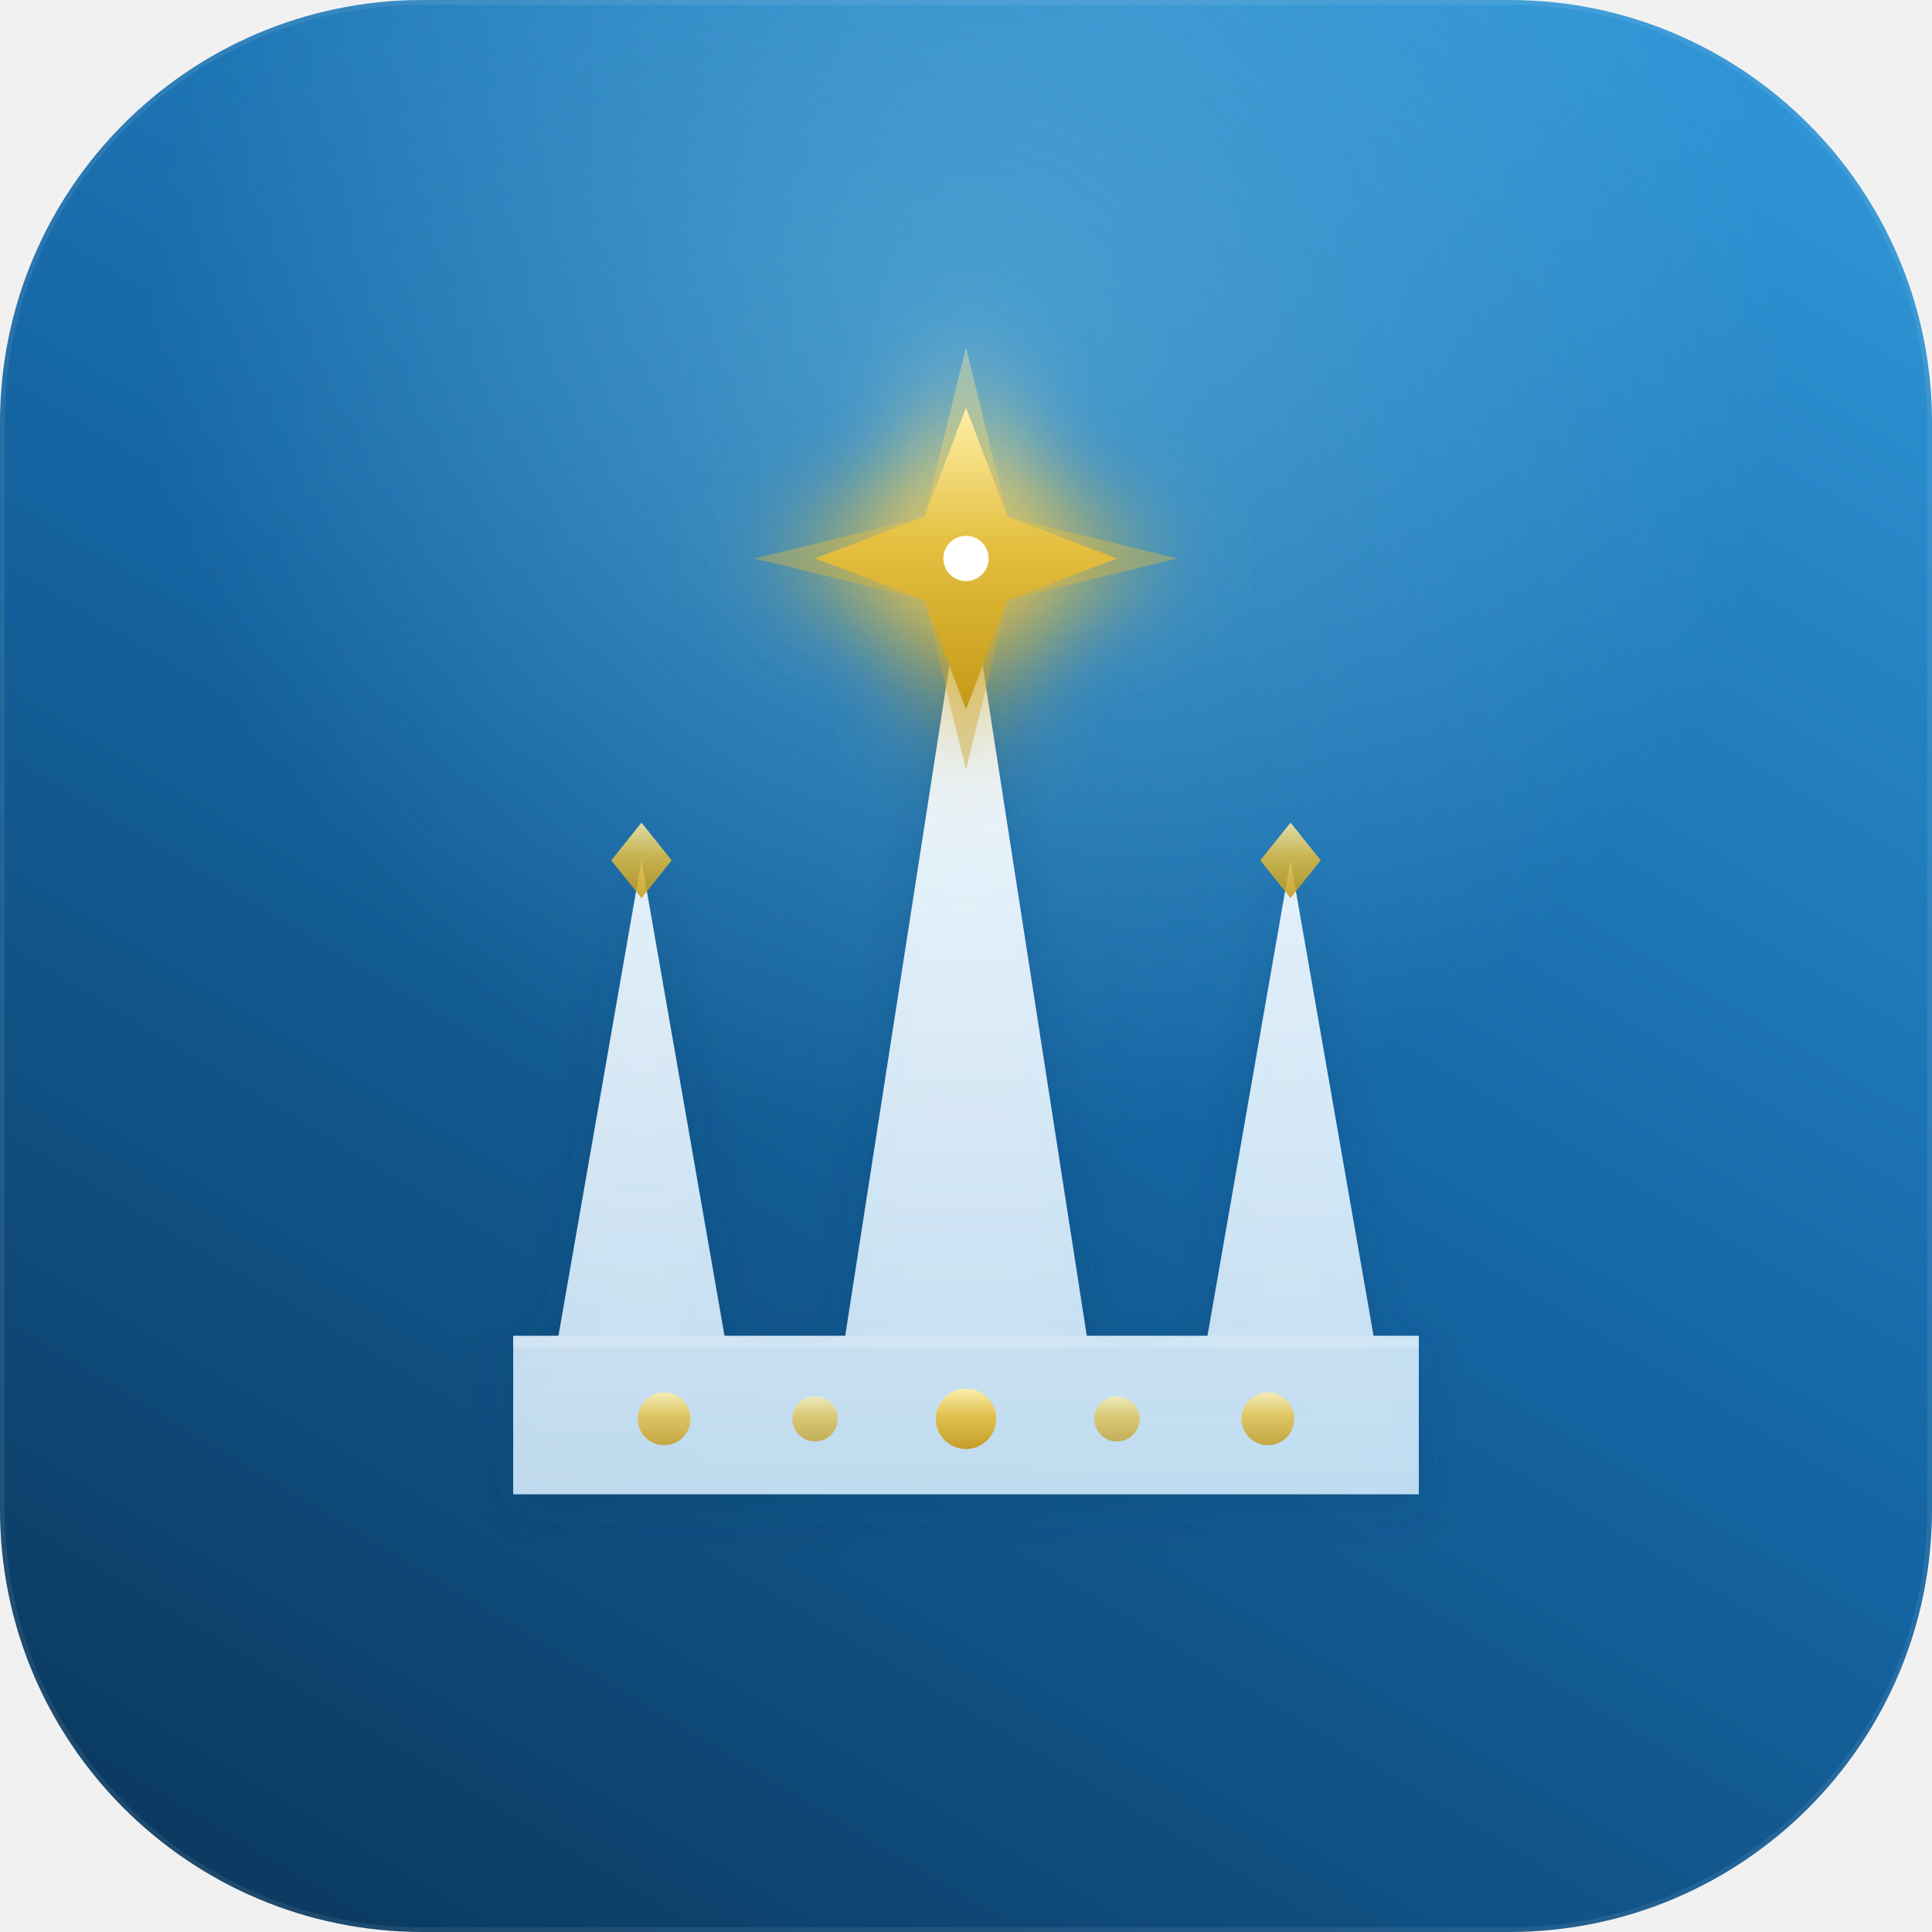
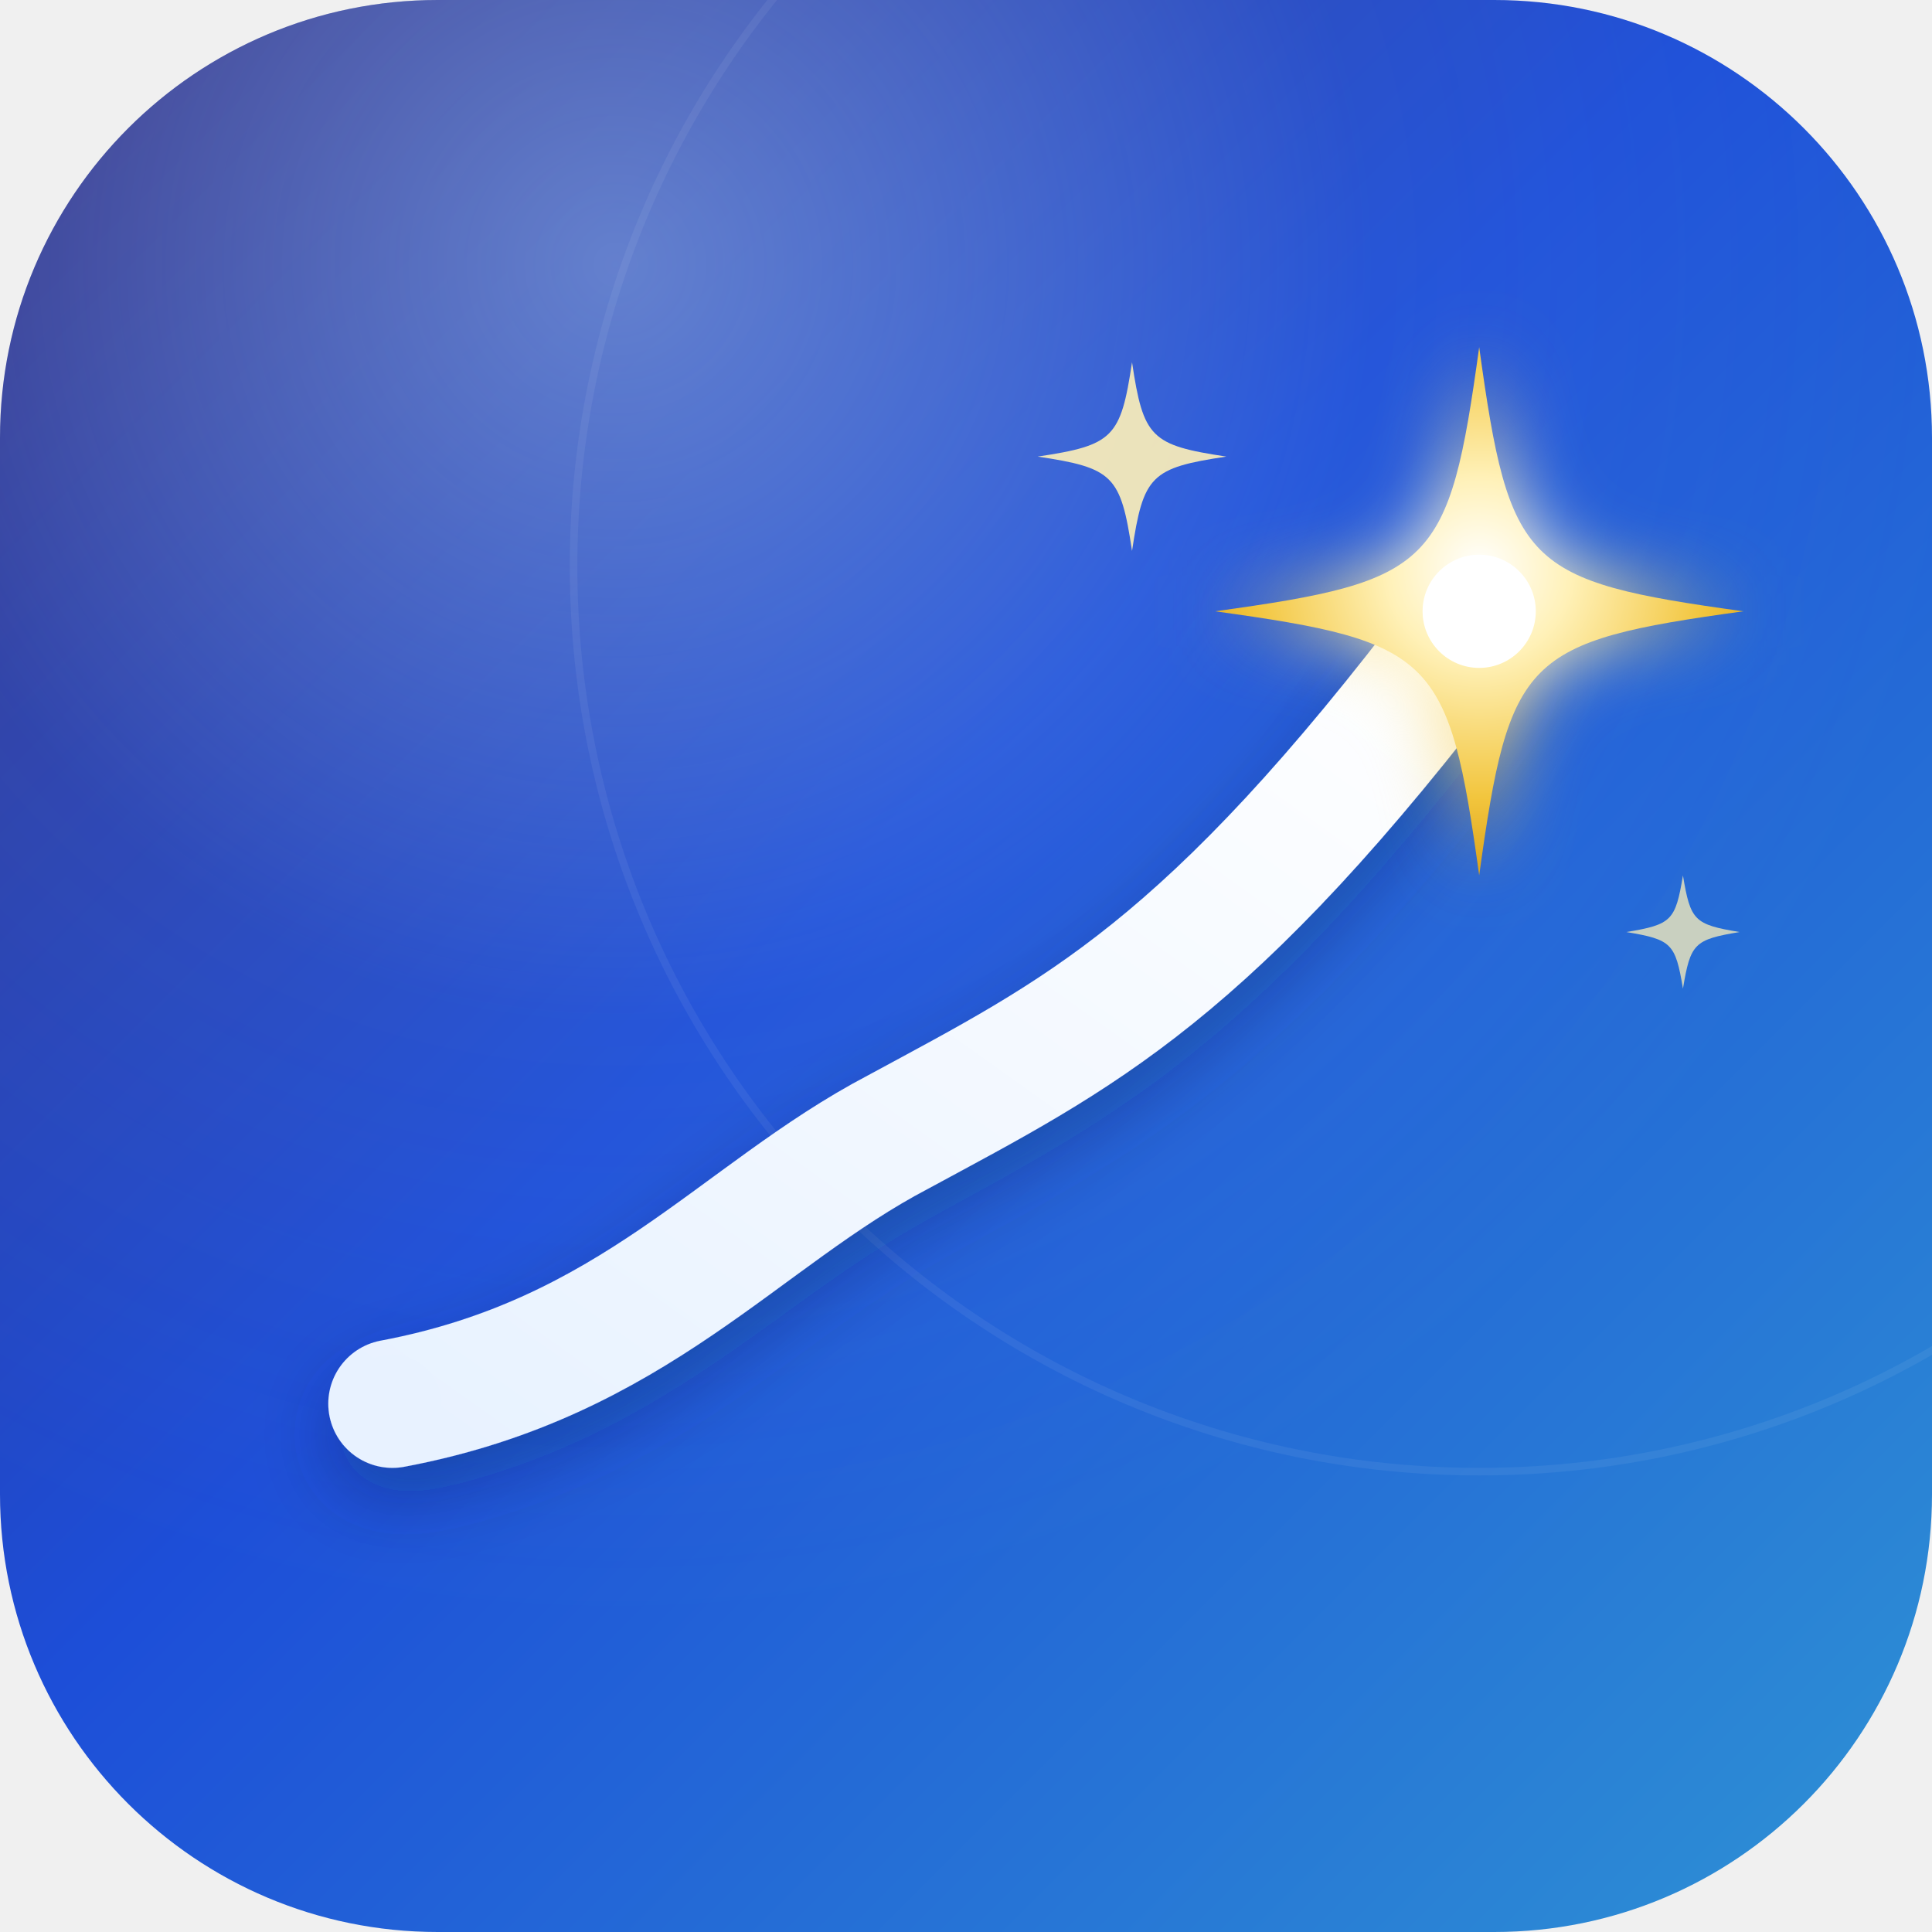
- <svg xmlns="http://www.w3.org/2000/svg" viewBox="0 0 512 512">
+ <svg xmlns="http://www.w3.org/2000/svg" viewBox="0 0 512 512" role="img" aria-label="NovaFi">
  <defs>
-     <linearGradient id="bg" x1="0.2" y1="1" x2="0.8" y2="0" gradientUnits="objectBoundingBox">
-       <stop offset="0%" stop-color="#0B3B62" />
-       <stop offset="50%" stop-color="#1565A3" />
+     <linearGradient id="nf-bg" x1="0" y1="0" x2="1" y2="1">
+       <stop offset="0%" stop-color="#312E81" />
+       <stop offset="45%" stop-color="#1D4ED8" />
      <stop offset="100%" stop-color="#2E93D4" />
    </linearGradient>
-     <radialGradient id="atm" cx="50%" cy="18%" r="42%">
-       <stop offset="0%" stop-color="#7EC8E8" stop-opacity="0.45" />
-       <stop offset="100%" stop-color="#7EC8E8" stop-opacity="0" />
+     <radialGradient id="nf-sheen" cx="32%" cy="14%" r="70%">
+       <stop offset="0%" stop-color="#BFE3FF" stop-opacity="0.40" />
+       <stop offset="55%" stop-color="#BFE3FF" stop-opacity="0.06" />
+       <stop offset="100%" stop-color="#BFE3FF" stop-opacity="0" />
    </radialGradient>
-     <linearGradient id="crown" x1="0" y1="0" x2="0" y2="1">
-       <stop offset="0%" stop-color="#FFFFFF" stop-opacity="0.96" />
-       <stop offset="100%" stop-color="#D8EFFF" stop-opacity="0.86" />
+     <linearGradient id="nf-ribbon" x1="0" y1="1" x2="1" y2="0">
+       <stop offset="0%" stop-color="#E8F2FF" />
+       <stop offset="100%" stop-color="#FFFFFF" />
    </linearGradient>
-     <linearGradient id="gold" x1="0" y1="0" x2="0" y2="1">
-       <stop offset="0%" stop-color="#FFF0A8" />
-       <stop offset="45%" stop-color="#E4BF40" />
-       <stop offset="100%" stop-color="#C49918" />
-     </linearGradient>
-     <filter id="glow" x="-120%" y="-120%" width="340%" height="340%" color-interpolation-filters="sRGB">
-       <feGaussianBlur in="SourceGraphic" stdDeviation="14" result="blur" />
+     <radialGradient id="nf-star" cx="50%" cy="42%" r="62%">
+       <stop offset="0%" stop-color="#FFFFFF" />
+       <stop offset="28%" stop-color="#FFF1B8" />
+       <stop offset="70%" stop-color="#F2C53D" />
+       <stop offset="100%" stop-color="#D69A12" />
+     </radialGradient>
+     <filter id="nf-glow" x="-80%" y="-80%" width="260%" height="260%" color-interpolation-filters="sRGB">
+       <feGaussianBlur stdDeviation="10" result="b" />
      <feMerge>
-         <feMergeNode in="blur" />
-         <feMergeNode in="blur" />
+         <feMergeNode in="b" />
        <feMergeNode in="SourceGraphic" />
      </feMerge>
    </filter>
-     <filter id="shadow" x="-5%" y="-5%" width="110%" height="115%">
-       <feDropShadow dx="0" dy="3" stdDeviation="6" flood-color="#0B3B62" flood-opacity="0.25" />
+     <filter id="nf-soft" x="-20%" y="-20%" width="140%" height="150%">
+       <feDropShadow dx="0" dy="8" stdDeviation="10" flood-color="#0B1E45" flood-opacity="0.30" />
    </filter>
+     <clipPath id="nf-clip">
+       <rect x="0" y="0" width="512" height="512" rx="116" ry="116" />
+     </clipPath>
  </defs>
-   <rect width="512" height="512" rx="112" fill="url(#bg)" />
-   <rect width="512" height="512" rx="112" fill="url(#atm)" />
-   <rect width="512" height="512" rx="112" fill="none" stroke="white" stroke-opacity="0.08" stroke-width="2.5" />
-   <path d="M 136 396 L 136 354 L 148 354 L 170 228 L 192 354 L 224 354 L 256 148 L 288 354 L 320 354 L 342 228 L 364 354 L 376 354 L 376 396 Z" fill="url(#crown)" filter="url(#shadow)" />
-   <rect x="136" y="354" width="240" height="3" fill="white" fill-opacity="0.18" />
-   <circle cx="176" cy="376" r="7" fill="url(#gold)" opacity="0.80" />
-   <circle cx="216" cy="376" r="6" fill="url(#gold)" opacity="0.70" />
-   <circle cx="256" cy="376" r="8" fill="url(#gold)" opacity="0.92" />
-   <circle cx="296" cy="376" r="6" fill="url(#gold)" opacity="0.70" />
-   <circle cx="336" cy="376" r="7" fill="url(#gold)" opacity="0.80" />
-   <path d="M170,218 L178,228 L170,238 L162,228 Z" fill="url(#gold)" opacity="0.85" />
-   <path d="M342,218 L350,228 L342,238 L334,228 Z" fill="url(#gold)" opacity="0.85" />
-   <g filter="url(#glow)">
-     <path d="M256,92 L267,137 L312,148 L267,159 L256,204 L245,159 L200,148 L245,137 Z" fill="url(#gold)" opacity="0.40" />
-     <path d="M256,108 L267,137 L296,148 L267,159 L256,188 L245,159 L216,148 L245,137 Z" fill="url(#gold)" />
-     <circle cx="256" cy="148" r="6" fill="white" />
+   <g clip-path="url(#nf-clip)">
+     <rect x="0" y="0" width="512" height="512" fill="url(#nf-bg)" />
+     <rect x="0" y="0" width="512" height="512" fill="url(#nf-sheen)" />
+     <circle cx="392" cy="150" r="240" fill="none" stroke="#FFFFFF" stroke-opacity="0.06" stroke-width="2" />
  </g>
+   <g clip-path="url(#nf-clip)">
+     <path d="M104 372 C 168 360, 196 322, 238 300 C 286 274, 320 258, 388 168" fill="none" stroke="url(#nf-ribbon)" stroke-width="34" stroke-linecap="round" stroke-linejoin="round" filter="url(#nf-soft)" />
+     <circle cx="104" cy="372" r="13" fill="#E8F2FF" />
+   </g>
+   <g filter="url(#nf-glow)">
+     <path d="M392 92              C 400 150, 404 154, 462 162              C 404 170, 400 174, 392 232              C 384 174, 380 170, 322 162              C 380 154, 384 150, 392 92 Z" fill="url(#nf-star)" />
+     <circle cx="392" cy="162" r="15" fill="#FFFFFF" />
+   </g>
+   <path d="M300 96 C 303 116, 305 118, 325 121 C 305 124, 303 126, 300 146 C 297 126, 295 124, 275 121 C 295 118, 297 116, 300 96 Z" fill="#FFF1B8" opacity="0.9" />
+   <path d="M446 232 C 448 244, 449 245, 461 247 C 449 249, 448 250, 446 262 C 444 250, 443 249, 431 247 C 443 245, 444 244, 446 232 Z" fill="#FFF1B8" opacity="0.75" />
</svg>
